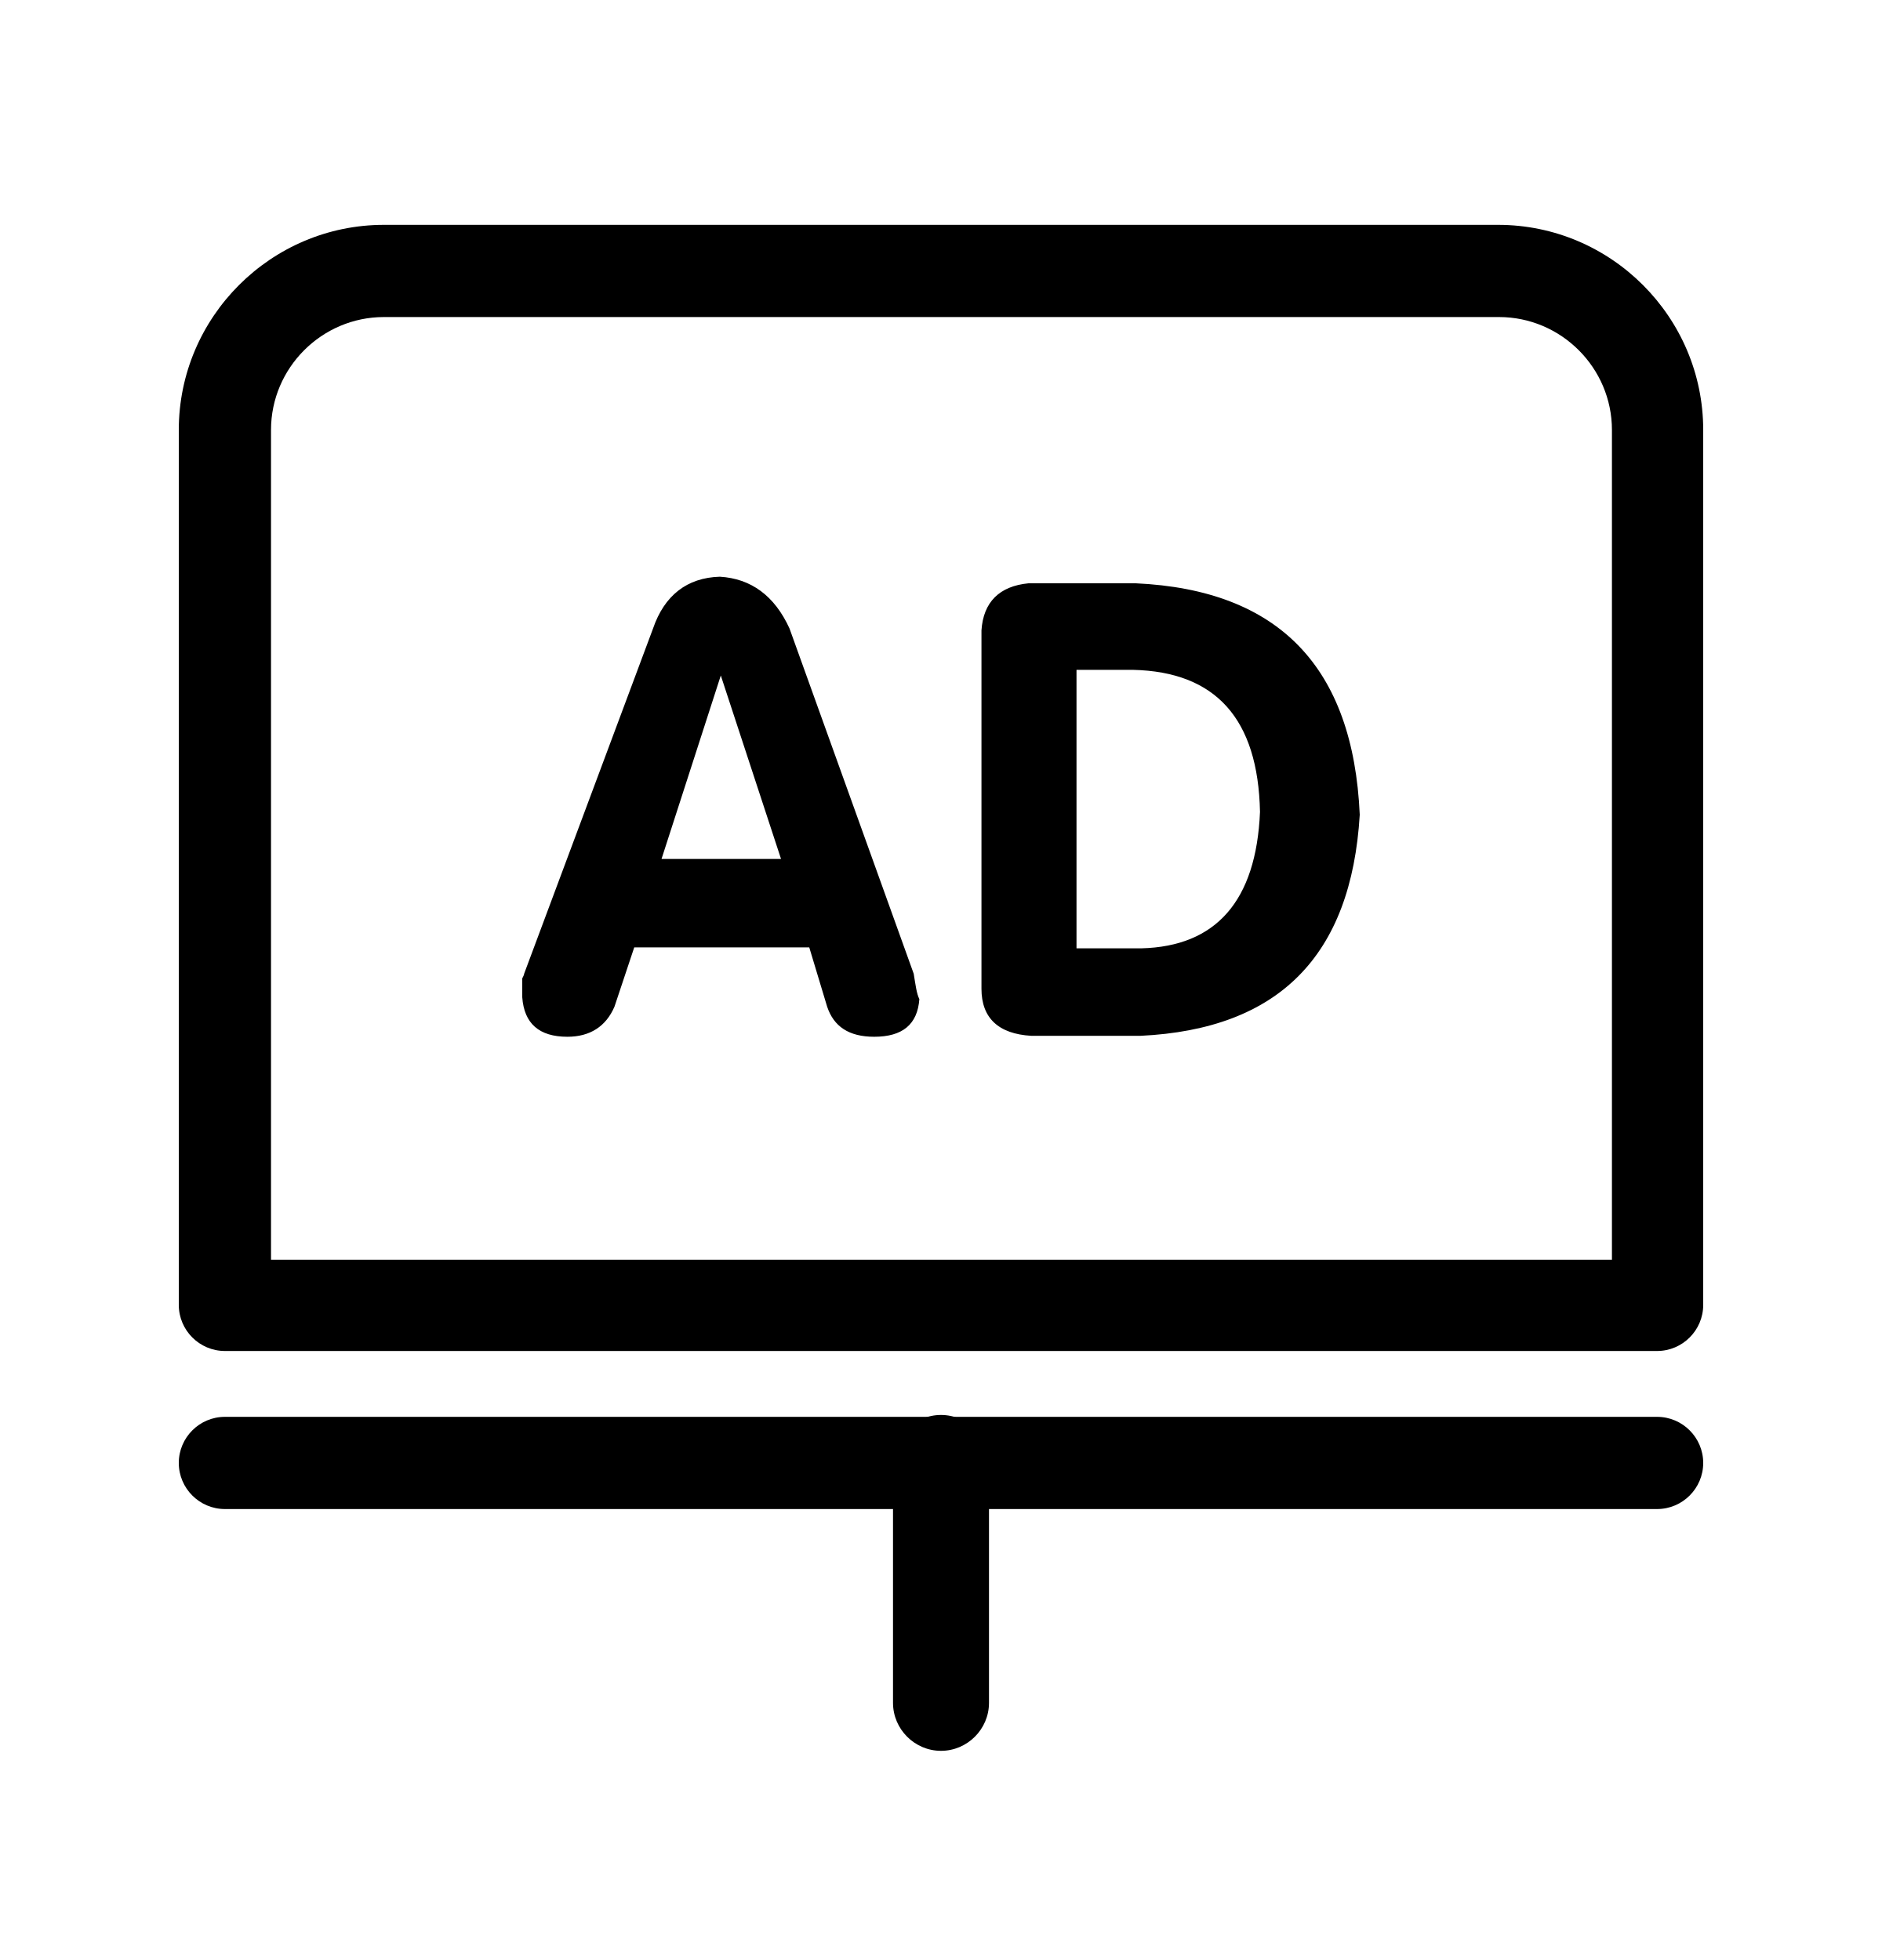
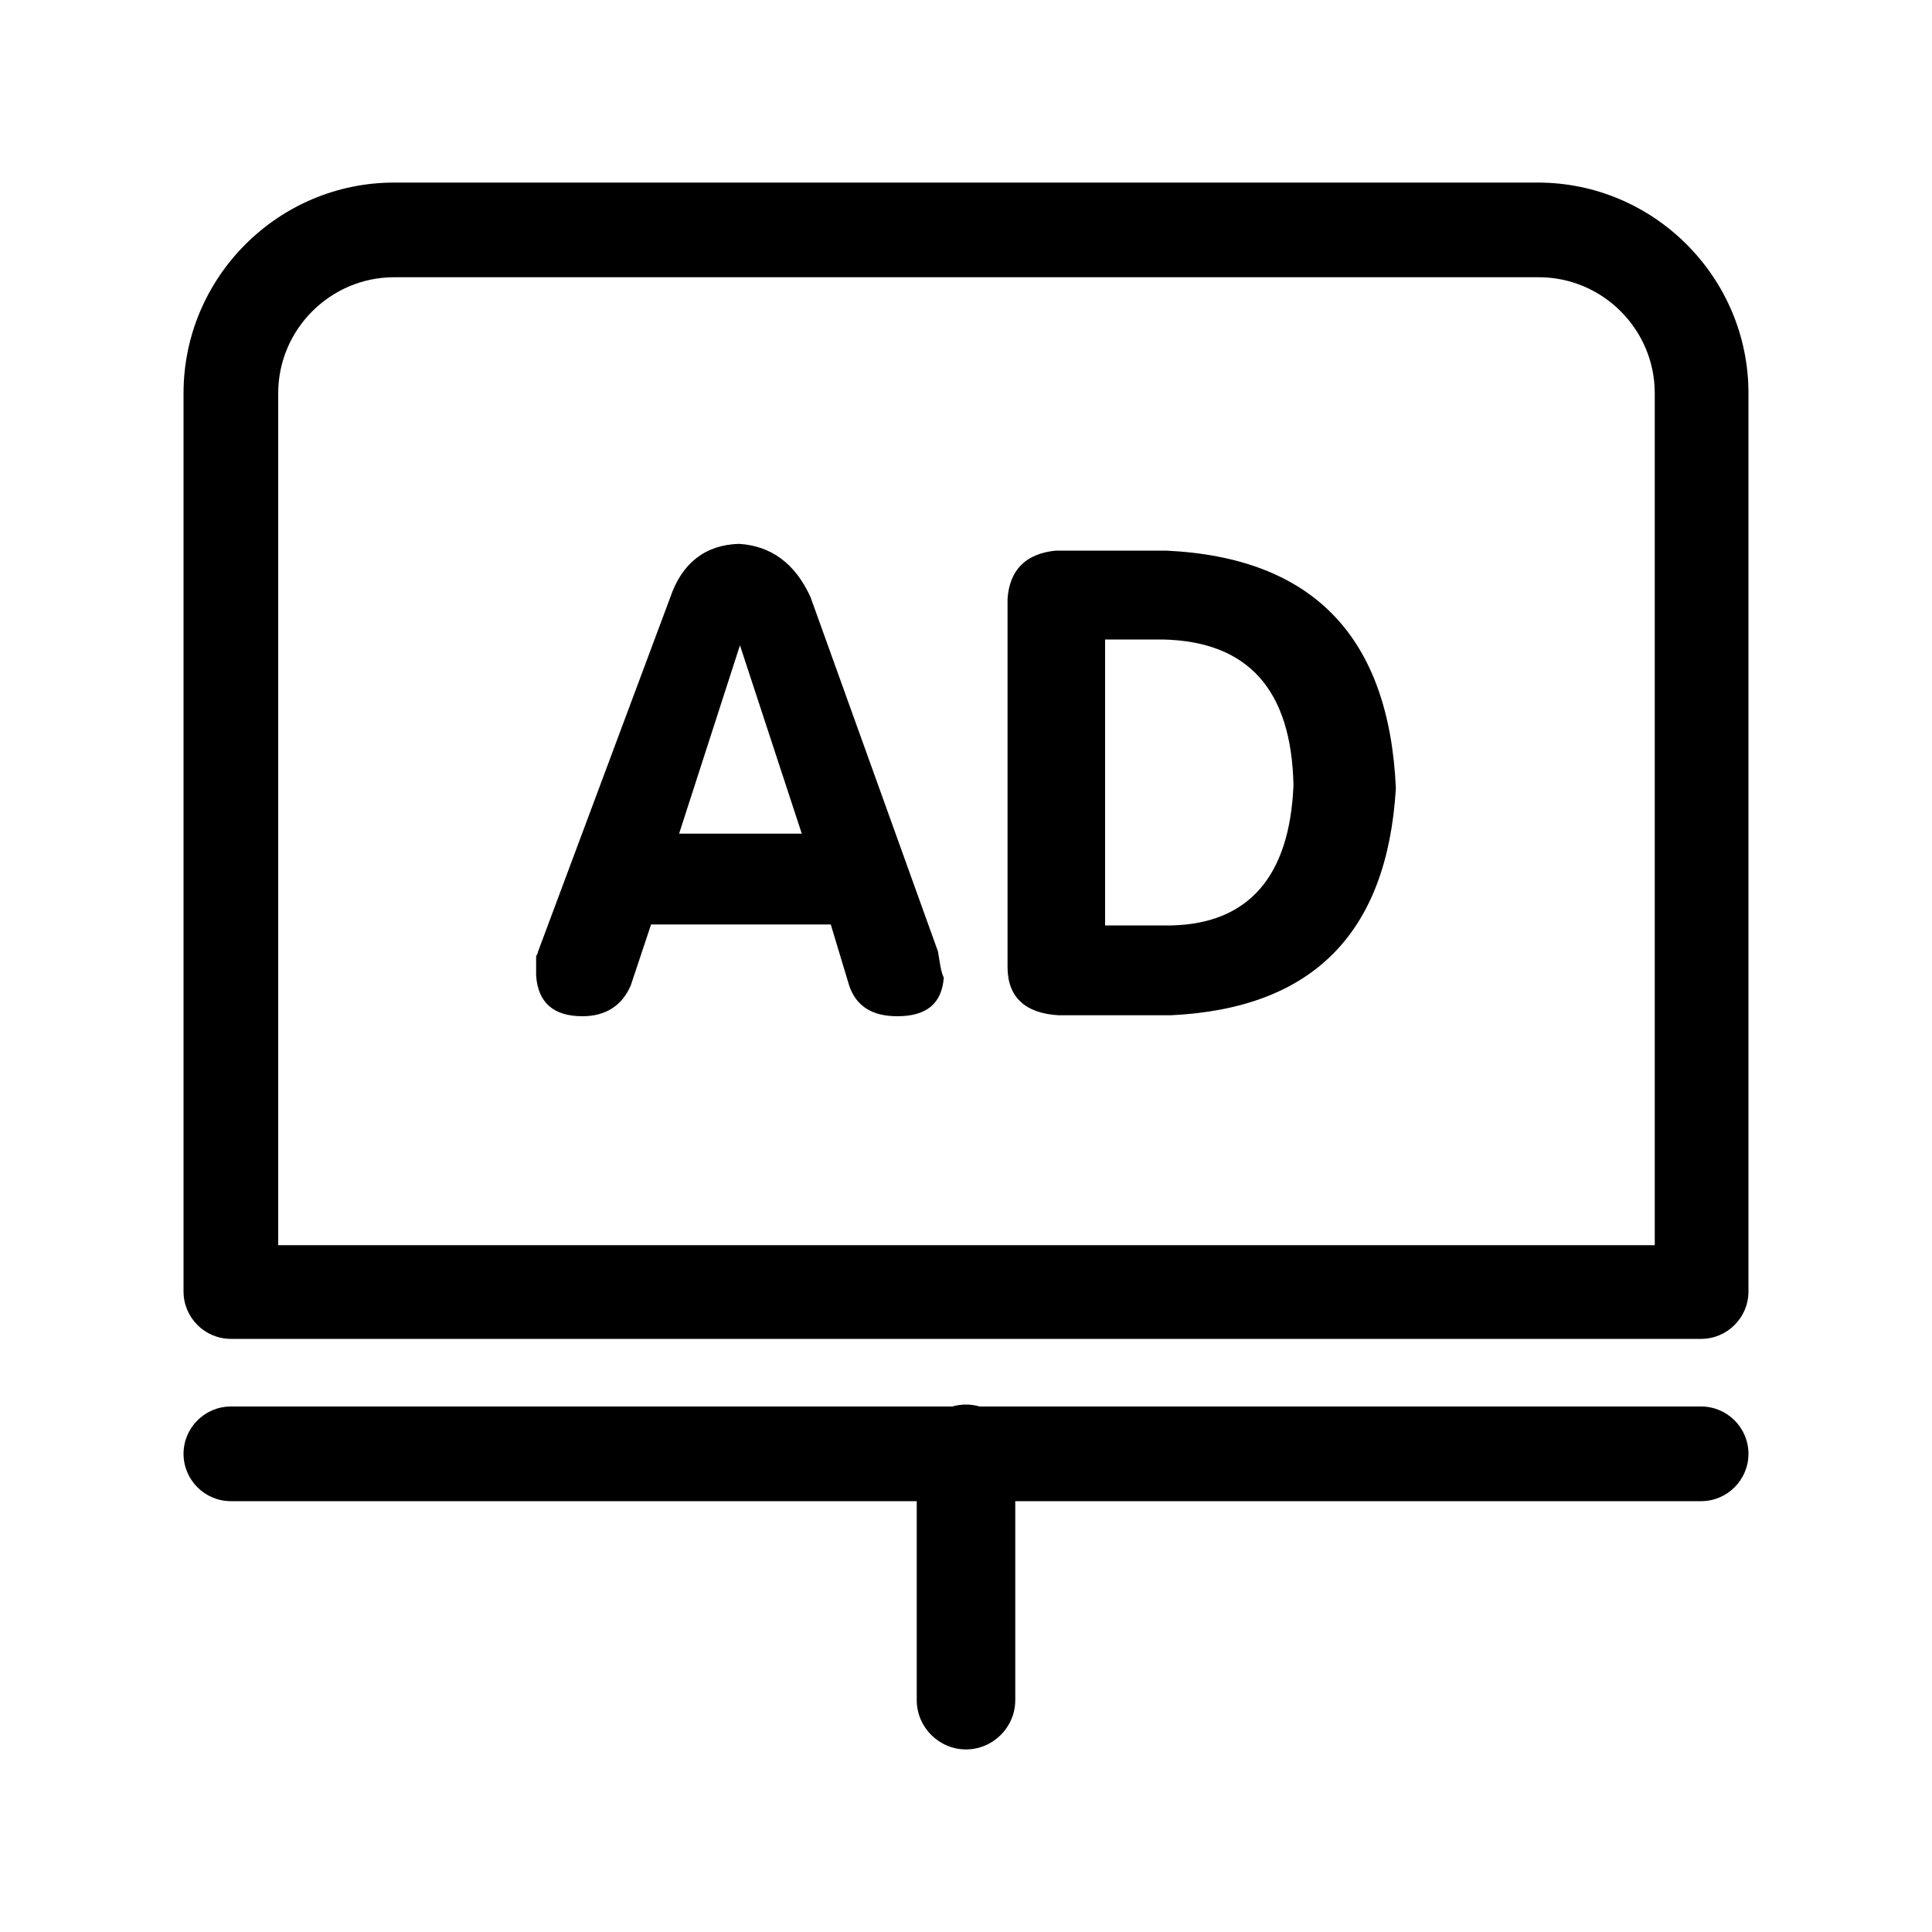
- <svg viewBox="0 0 24 25" fill="currentColor">
-   <path d="M21.132 17.232H2.868C2.544 17.232 2.28 16.968 2.28 16.644V5.484C2.28 4.044 3.456 2.868 4.896 2.868H19.104C20.544 2.868 21.72 4.044 21.72 5.484V16.644C21.72 16.968 21.456 17.232 21.132 17.232ZM3.456 16.068H20.556V5.484C20.556 4.692 19.908 4.044 19.116 4.044H4.896C4.104 4.044 3.456 4.692 3.456 5.484V16.068ZM21.132 19.248H2.868C2.544 19.248 2.28 18.984 2.28 18.66C2.28 18.336 2.544 18.072 2.868 18.072H21.132C21.456 18.072 21.72 18.336 21.72 18.66C21.72 18.984 21.456 19.248 21.132 19.248Z" fill="currentColor" />
-   <path d="M12 22.332C11.664 22.332 11.388 22.056 11.388 21.72V18.66C11.388 18.324 11.664 18.048 12 18.048C12.336 18.048 12.612 18.324 12.612 18.66V21.72C12.612 22.056 12.336 22.332 12 22.332ZM6.684 12.42L8.328 8.016C8.472 7.596 8.76 7.368 9.18 7.356C9.576 7.38 9.876 7.596 10.068 8.016L11.652 12.42C11.676 12.564 11.688 12.672 11.724 12.744C11.7 13.068 11.508 13.224 11.148 13.224C10.824 13.224 10.632 13.092 10.548 12.84L10.32 12.084H8.088L7.836 12.84C7.728 13.092 7.524 13.224 7.236 13.224C6.876 13.224 6.684 13.056 6.66 12.72V12.48C6.672 12.456 6.684 12.432 6.684 12.42ZM9.192 8.616L8.436 10.956H9.96L9.192 8.616ZM12.516 12.612V8.04C12.54 7.68 12.744 7.476 13.116 7.44H14.484C16.308 7.524 17.256 8.508 17.34 10.392C17.232 12.192 16.308 13.128 14.544 13.212H13.152C12.732 13.188 12.516 12.984 12.516 12.612ZM13.728 8.544V12.096H14.556C15.504 12.072 16.02 11.496 16.068 10.356C16.044 9.168 15.504 8.568 14.448 8.544H13.728Z" fill="currentColor" />
+ <svg xmlns="http://www.w3.org/2000/svg" width="24" height="24" viewBox="0 0 24 24" fill="currentColor">
+   <path d="M21.132 16.632H2.868C2.544 16.632 2.28 16.368 2.28 16.044V4.884C2.28 3.444 3.456 2.268 4.896 2.268H19.104C20.544 2.268 21.72 3.444 21.72 4.884V16.044C21.72 16.368 21.456 16.632 21.132 16.632ZM3.456 15.468H20.556V4.884C20.556 4.092 19.908 3.444 19.116 3.444H4.896C4.104 3.444 3.456 4.092 3.456 4.884V15.468ZM21.132 18.648H2.868C2.544 18.648 2.28 18.384 2.28 18.06C2.28 17.736 2.544 17.472 2.868 17.472H21.132C21.456 17.472 21.72 17.736 21.72 18.06C21.72 18.384 21.456 18.648 21.132 18.648Z" fill="currentColor" />
+   <path d="M12 21.732C11.664 21.732 11.388 21.456 11.388 21.12V18.06C11.388 17.724 11.664 17.448 12 17.448C12.336 17.448 12.612 17.724 12.612 18.06V21.12C12.612 21.456 12.336 21.732 12 21.732ZM6.684 11.82L8.328 7.416C8.472 6.996 8.76 6.768 9.18 6.756C9.576 6.78 9.876 6.996 10.068 7.416L11.652 11.82C11.676 11.964 11.688 12.072 11.724 12.144C11.7 12.468 11.508 12.624 11.148 12.624C10.824 12.624 10.632 12.492 10.548 12.24L10.32 11.484H8.088L7.836 12.24C7.728 12.492 7.524 12.624 7.236 12.624C6.876 12.624 6.684 12.456 6.66 12.12V11.88C6.672 11.856 6.684 11.832 6.684 11.82ZM9.192 8.016L8.436 10.356H9.96L9.192 8.016ZM12.516 12.012V7.44C12.54 7.08 12.744 6.876 13.116 6.84H14.484C16.308 6.924 17.256 7.908 17.34 9.792C17.232 11.592 16.308 12.528 14.544 12.612H13.152C12.732 12.588 12.516 12.384 12.516 12.012ZM13.728 7.944V11.496H14.556C15.504 11.472 16.02 10.896 16.068 9.756C16.044 8.568 15.504 7.968 14.448 7.944H13.728Z" fill="currentColor" />
</svg>
